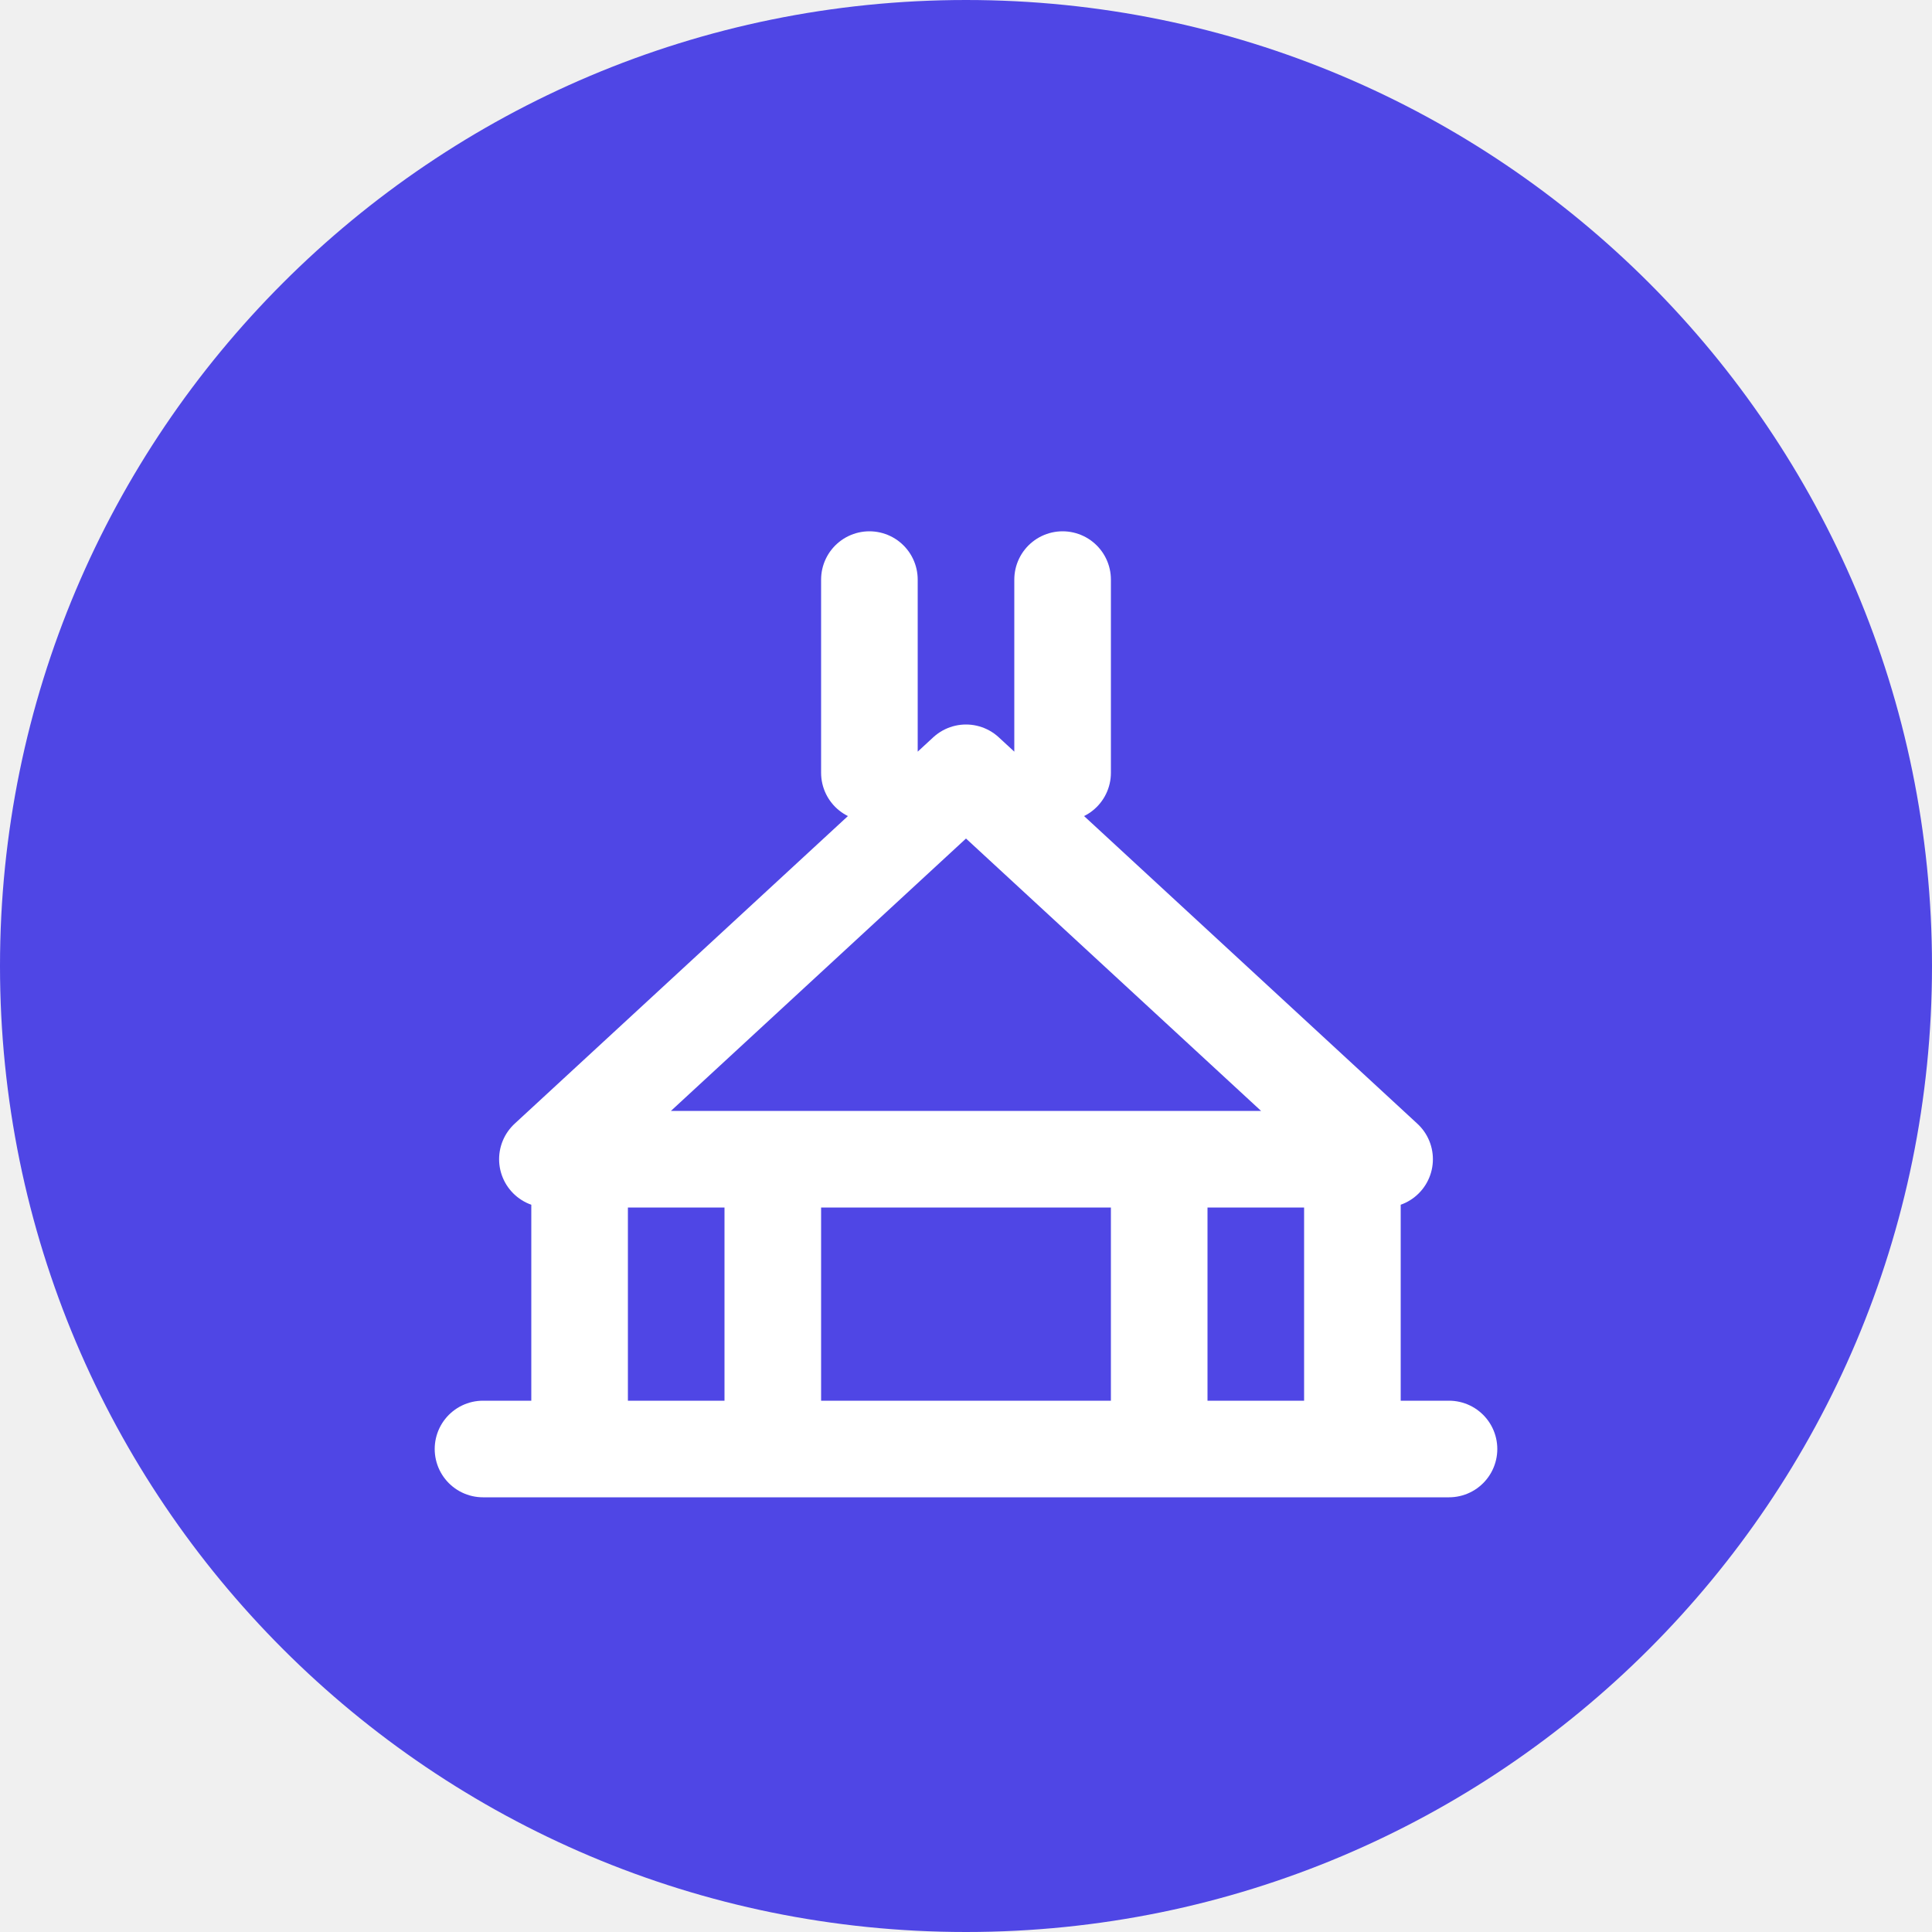
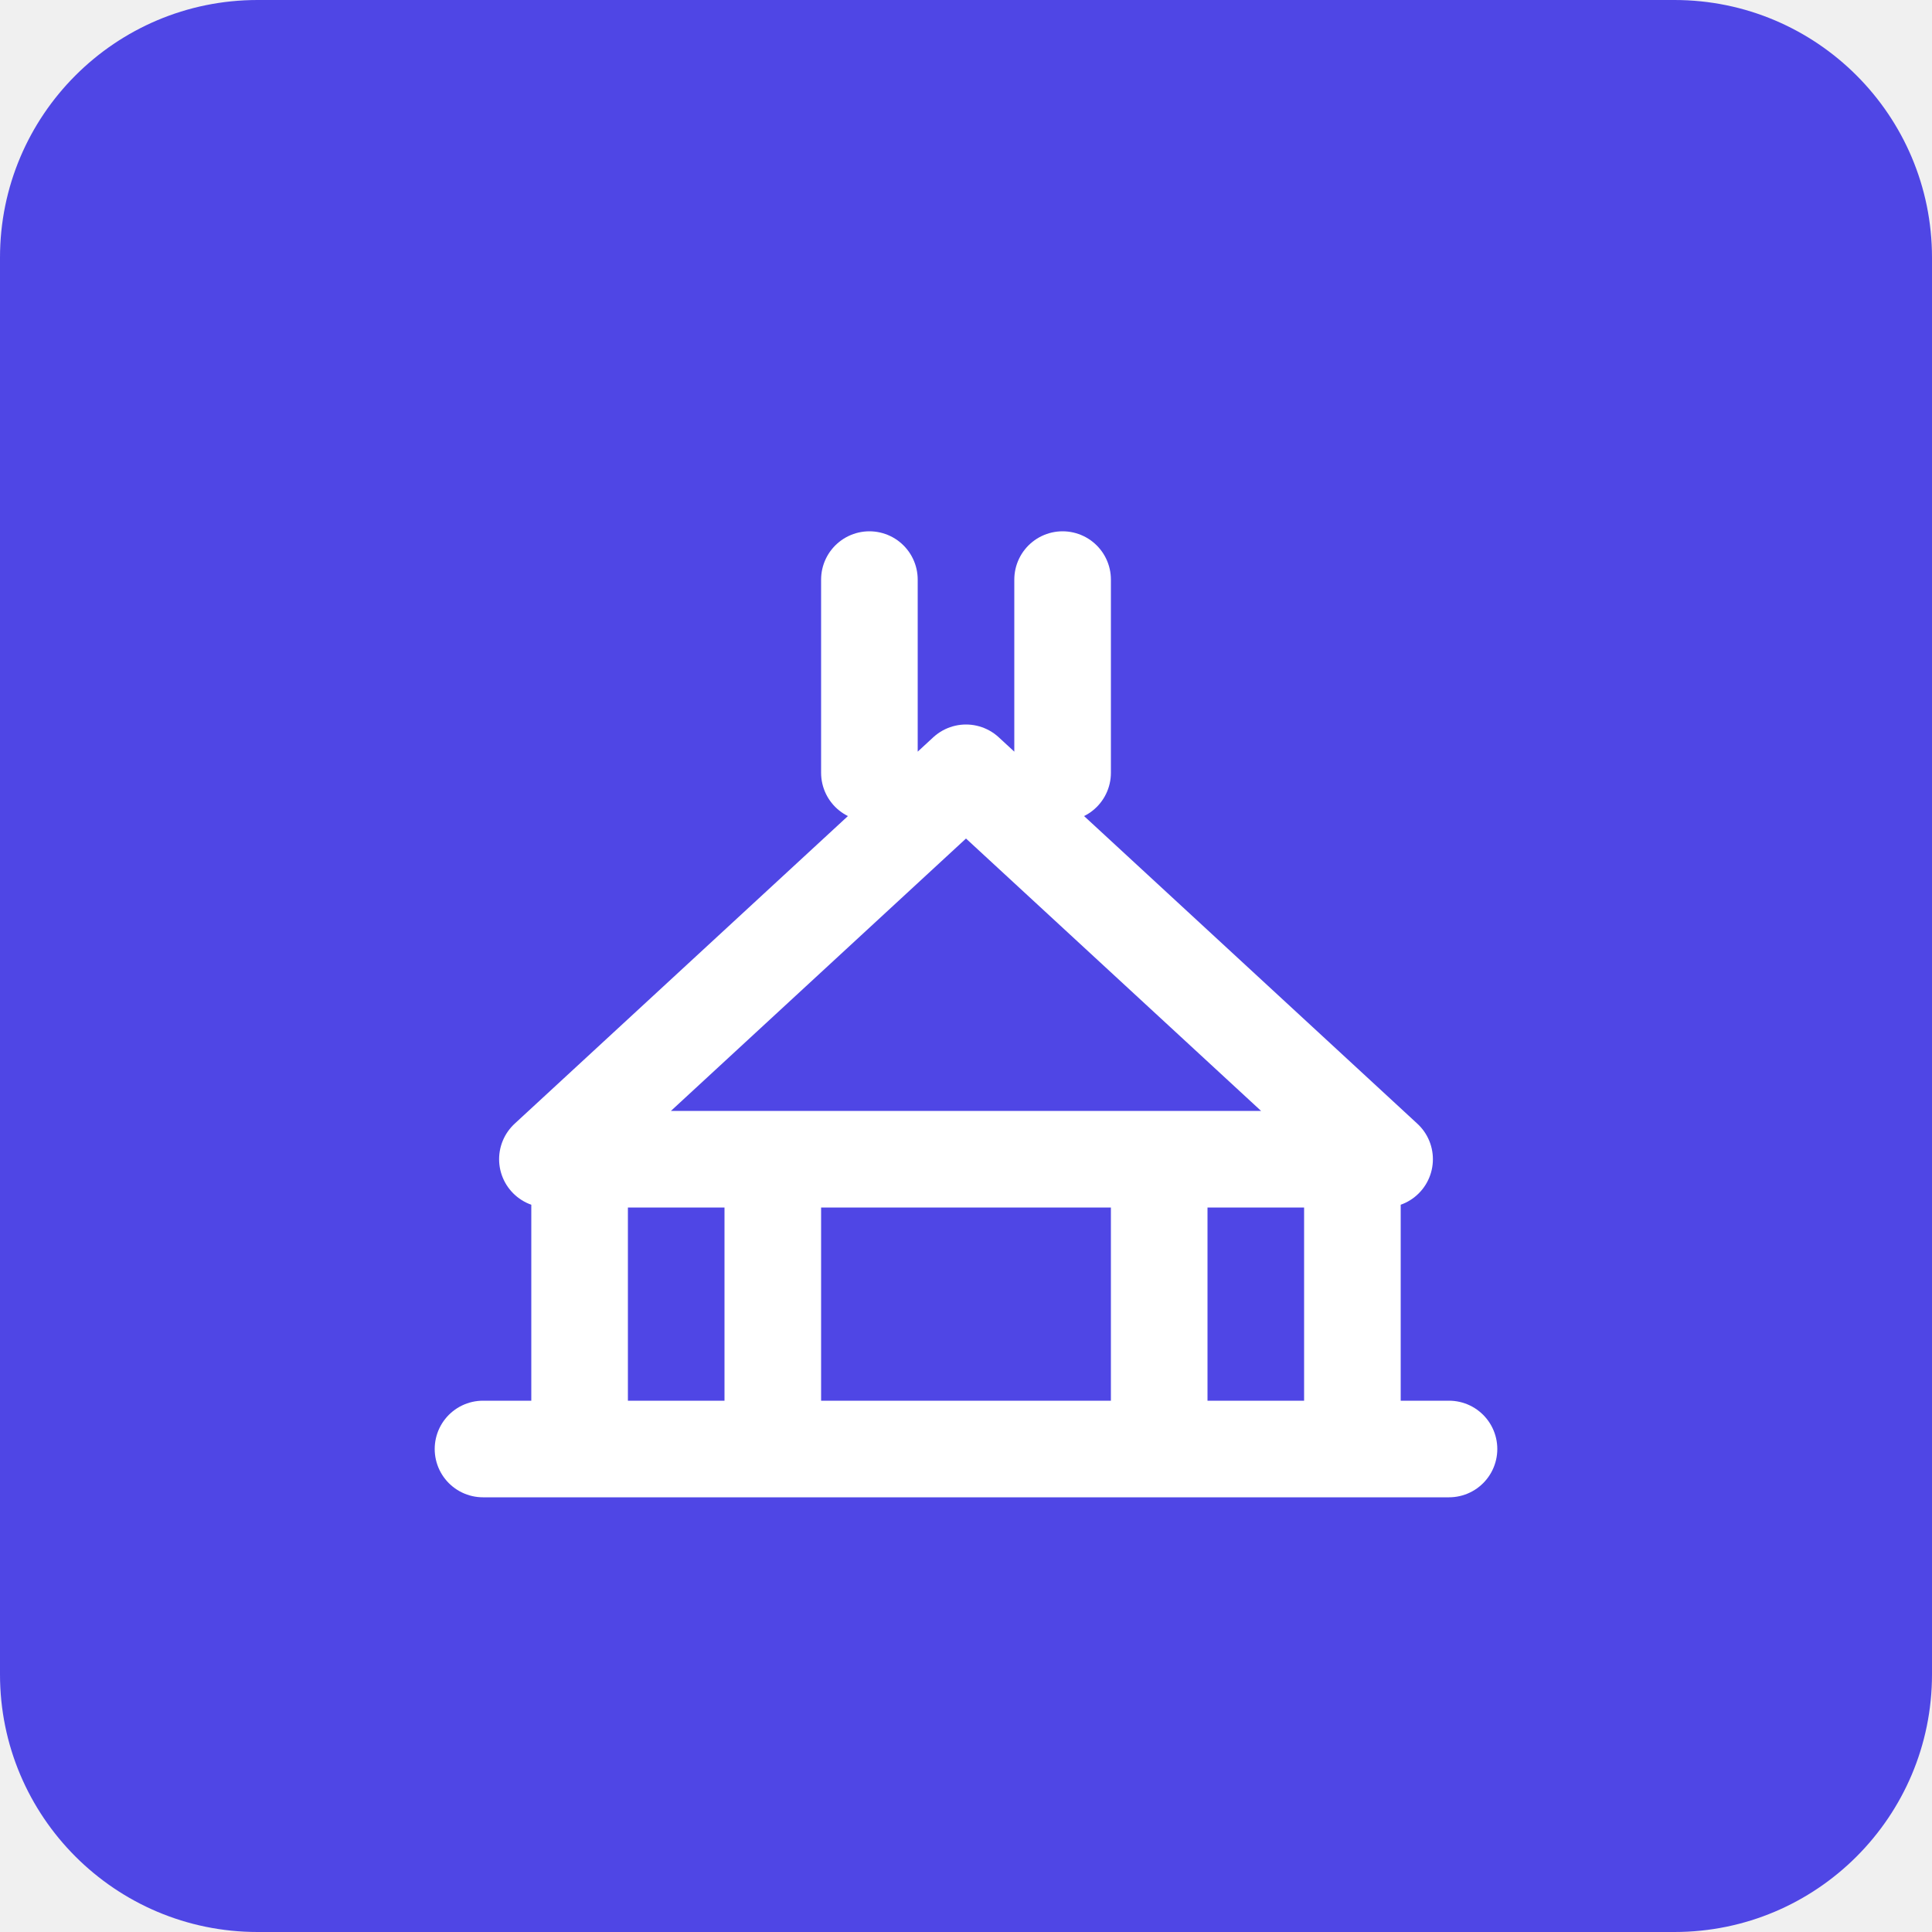
<svg xmlns="http://www.w3.org/2000/svg" width="60" height="60" viewBox="0 0 60 60" fill="none">
-   <circle cx="30" cy="30" r="30" fill="#4F46E5" />
+   <rect width="60" height="60" rx="8" fill="#4F46E5" />
  <path d="M15 45H45M18 45V36M24 45V36M36 45V36M42 45V36M17 36H43L30 24L17 36ZM27 18V24M33 18V24" stroke="white" stroke-width="3" stroke-linecap="round" stroke-linejoin="round" />
</svg>
